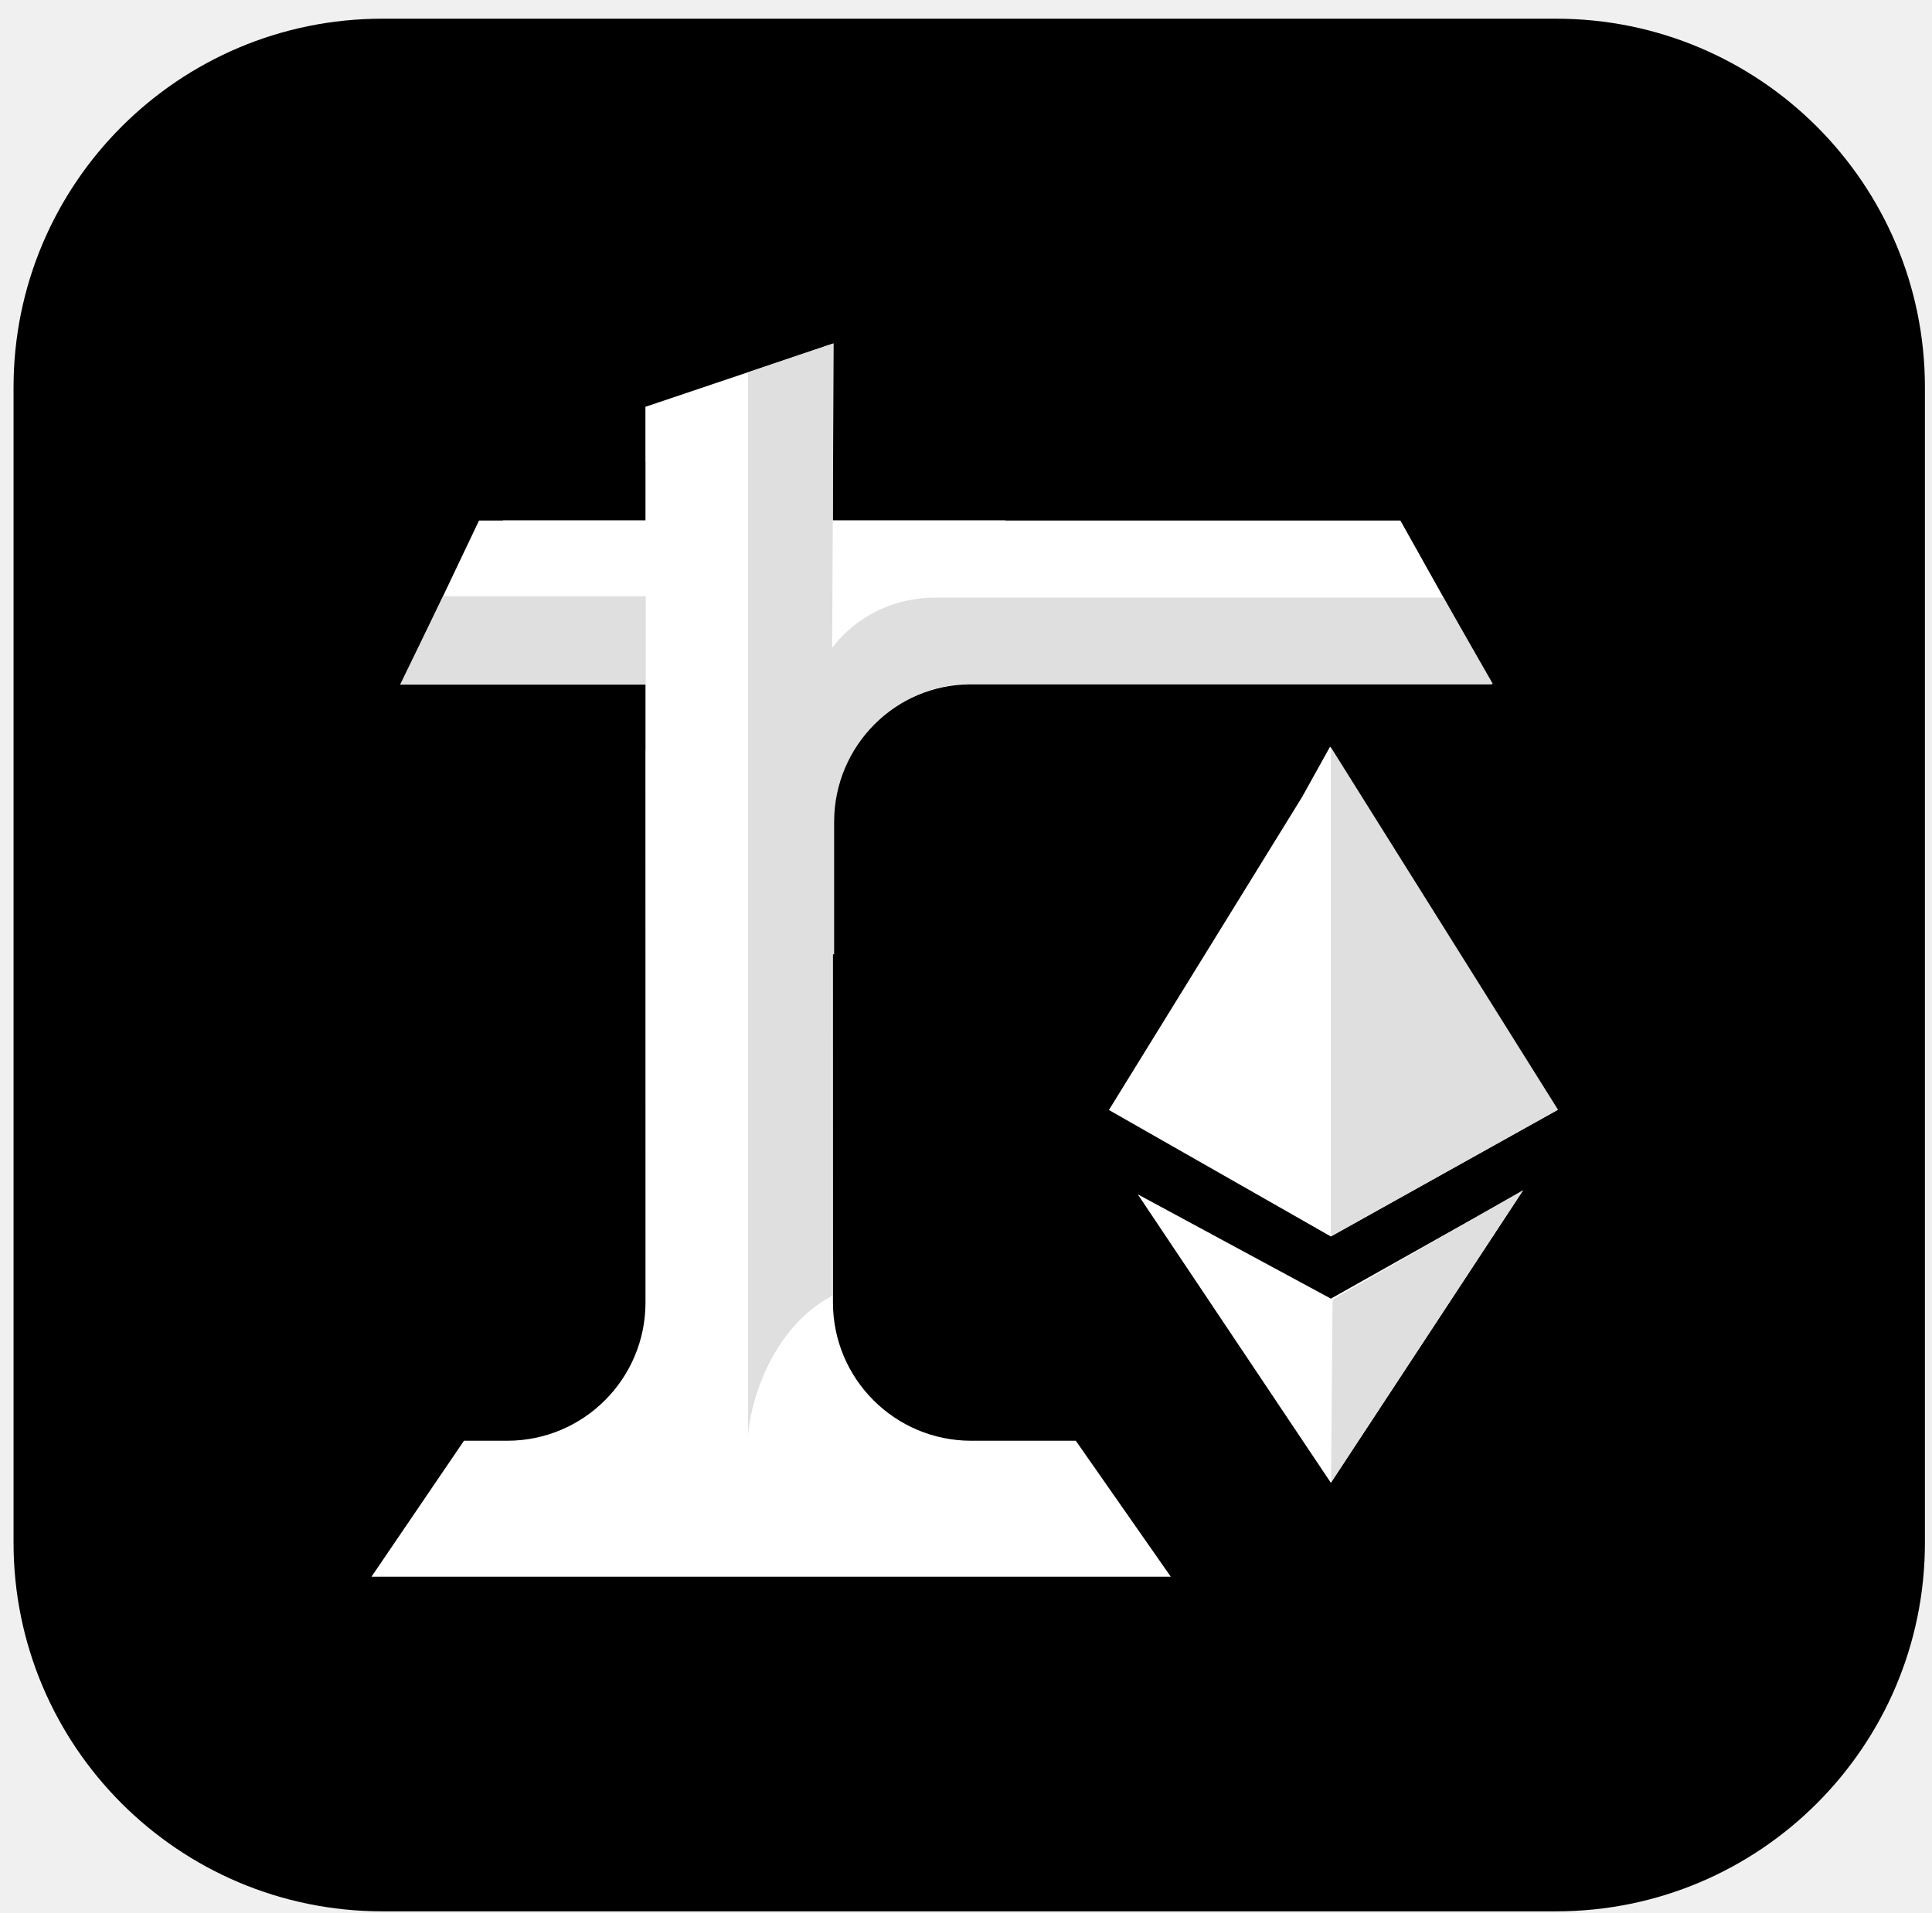
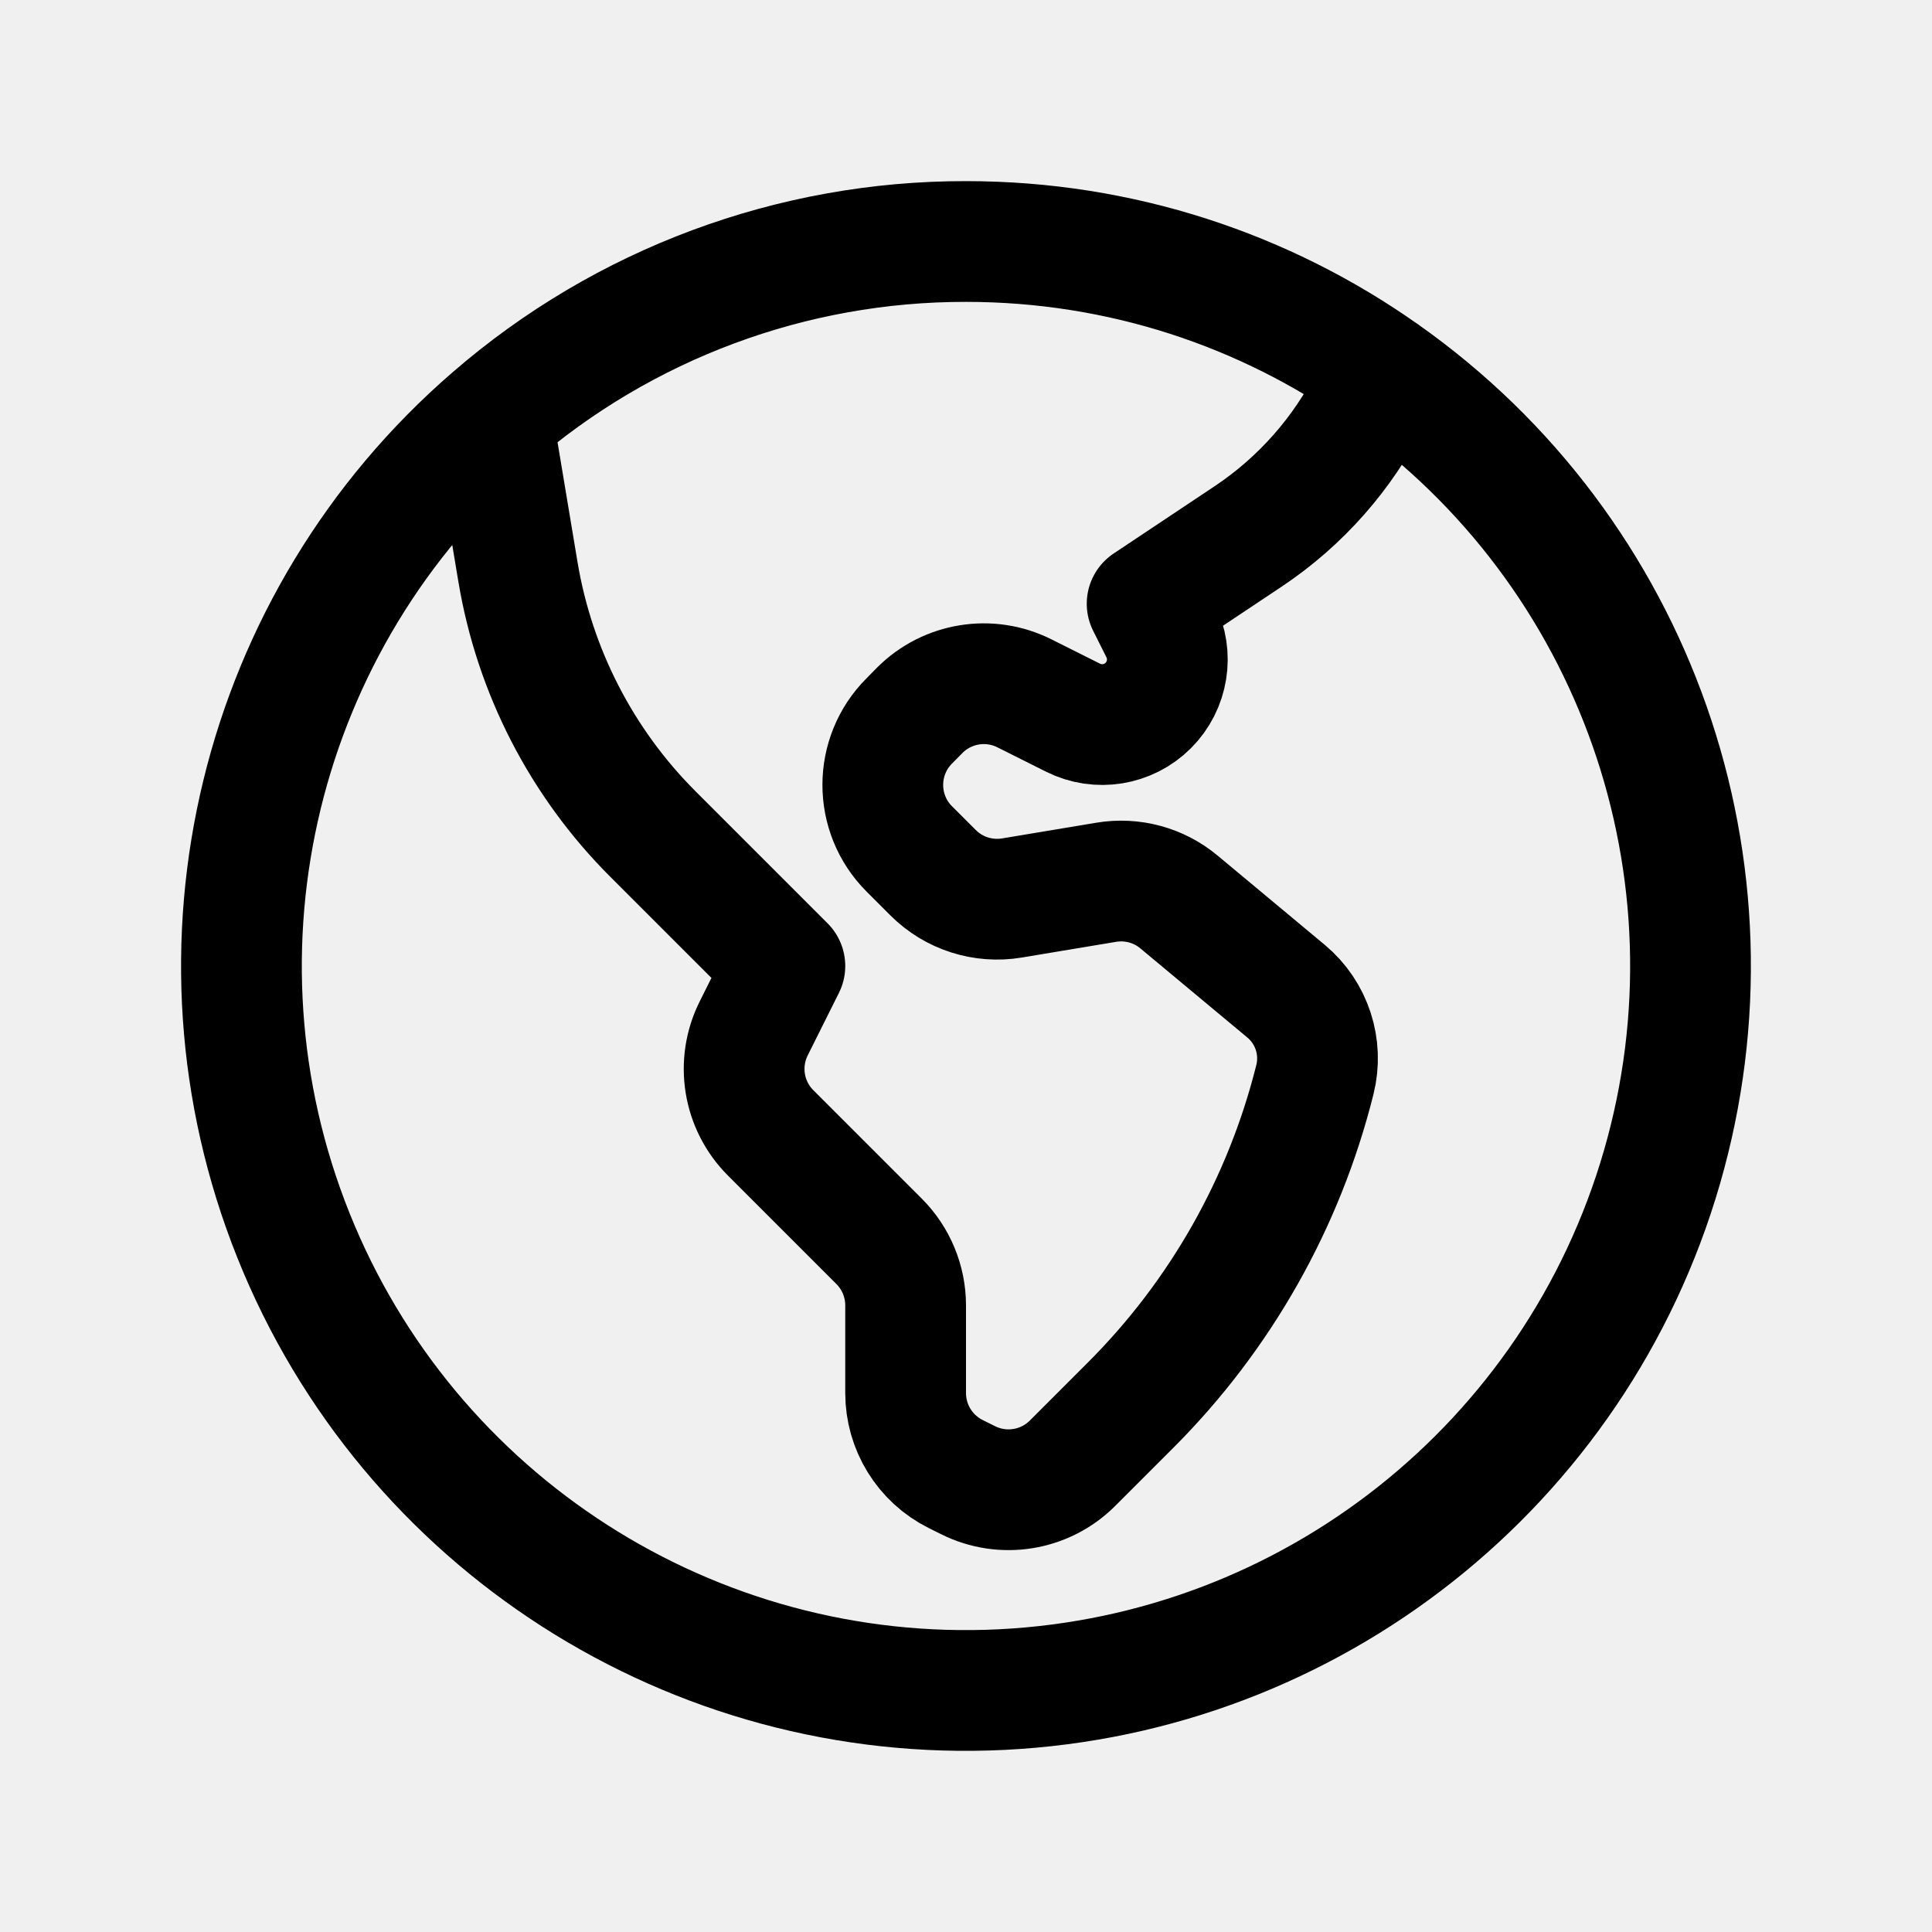
- <svg xmlns="http://www.w3.org/2000/svg" width="103" height="102" viewBox="0 0 103 102" fill="none">
-   <rect x="0.722" y="0.997" width="101.901" height="100.925" rx="19.661" fill="black" />
-   <path d="M69.415 42.505L70.912 39.812L72.544 42.505L83.024 59.191L70.953 65.936L59.119 59.191L69.415 42.505Z" fill="white" />
-   <path d="M70.953 69.25L60.658 63.688L70.953 79.072L81.184 63.498L70.953 69.25Z" fill="white" />
-   <path d="M70.953 65.926V41.853V39.85L83.063 59.178L70.953 65.926Z" fill="#DFDFDF" />
-   <path d="M70.962 79.05L71.041 69.297L81.206 63.463L70.962 79.05Z" fill="#DFDFDF" />
-   <path d="M34.409 21.693V24.613H34.413L34.412 27.747H26.809L26.809 27.757H25.538L21.384 36.491H34.413V39.972H34.409L34.413 69.455C34.413 73.527 31.113 76.828 27.041 76.828H24.735L19.806 84.077H62.417L57.354 76.828H51.779C47.708 76.828 44.407 73.527 44.407 69.455L44.402 43.665C44.507 39.708 47.73 36.527 51.705 36.491H79.548L74.658 27.757H53.602L53.602 27.747L44.399 27.747L44.399 24.613H44.402V18.325L34.409 21.693Z" fill="white" />
-   <path d="M39.882 19.852V76.55C39.973 74.964 41.047 70.855 44.365 69.103V50.867L44.47 50.9V43.831C44.47 39.759 47.771 36.458 51.843 36.458H79.581L76.951 31.866H49.908C46.129 31.866 44.365 34.556 44.365 34.556L44.444 18.307L39.882 19.852Z" fill="#DFDFDF" />
-   <path d="M23.622 31.793L21.329 36.508H34.425V31.793H23.622Z" fill="#DFDFDF" />
+ <svg xmlns="http://www.w3.org/2000/svg" fill="none" viewBox="0 0 24 24" stroke-width="1.5" stroke="currentColor" class="size-6">
+   <path stroke-linecap="round" stroke-linejoin="round" d="m6.115 5.19.319 1.913A6 6 0 0 0 8.11 10.36L9.75 12l-.387.775c-.217.433-.132.956.21 1.298l1.348 1.348c.21.21.329.497.329.795v1.089c0 .426.24.815.622 1.006l.153.076c.433.217.956.132 1.298-.21l.723-.723a8.7 8.7 0 0 0 2.288-4.042 1.087 1.087 0 0 0-.358-1.099l-1.33-1.108c-.251-.21-.582-.299-.905-.245l-1.17.195a1.125 1.125 0 0 1-.98-.314l-.295-.295a1.125 1.125 0 0 1 0-1.591l.13-.132a1.125 1.125 0 0 1 1.3-.21l.603.302a.809.809 0 0 0 1.086-1.086L14.25 7.5l1.256-.837a4.5 4.5 0 0 0 1.528-1.732l.146-.292M6.115 5.19A9 9 0 1 0 17.18 4.64M6.115 5.19A8.965 8.965 0 0 1 12 3c1.929 0 3.716.607 5.18 1.64" />
</svg>
